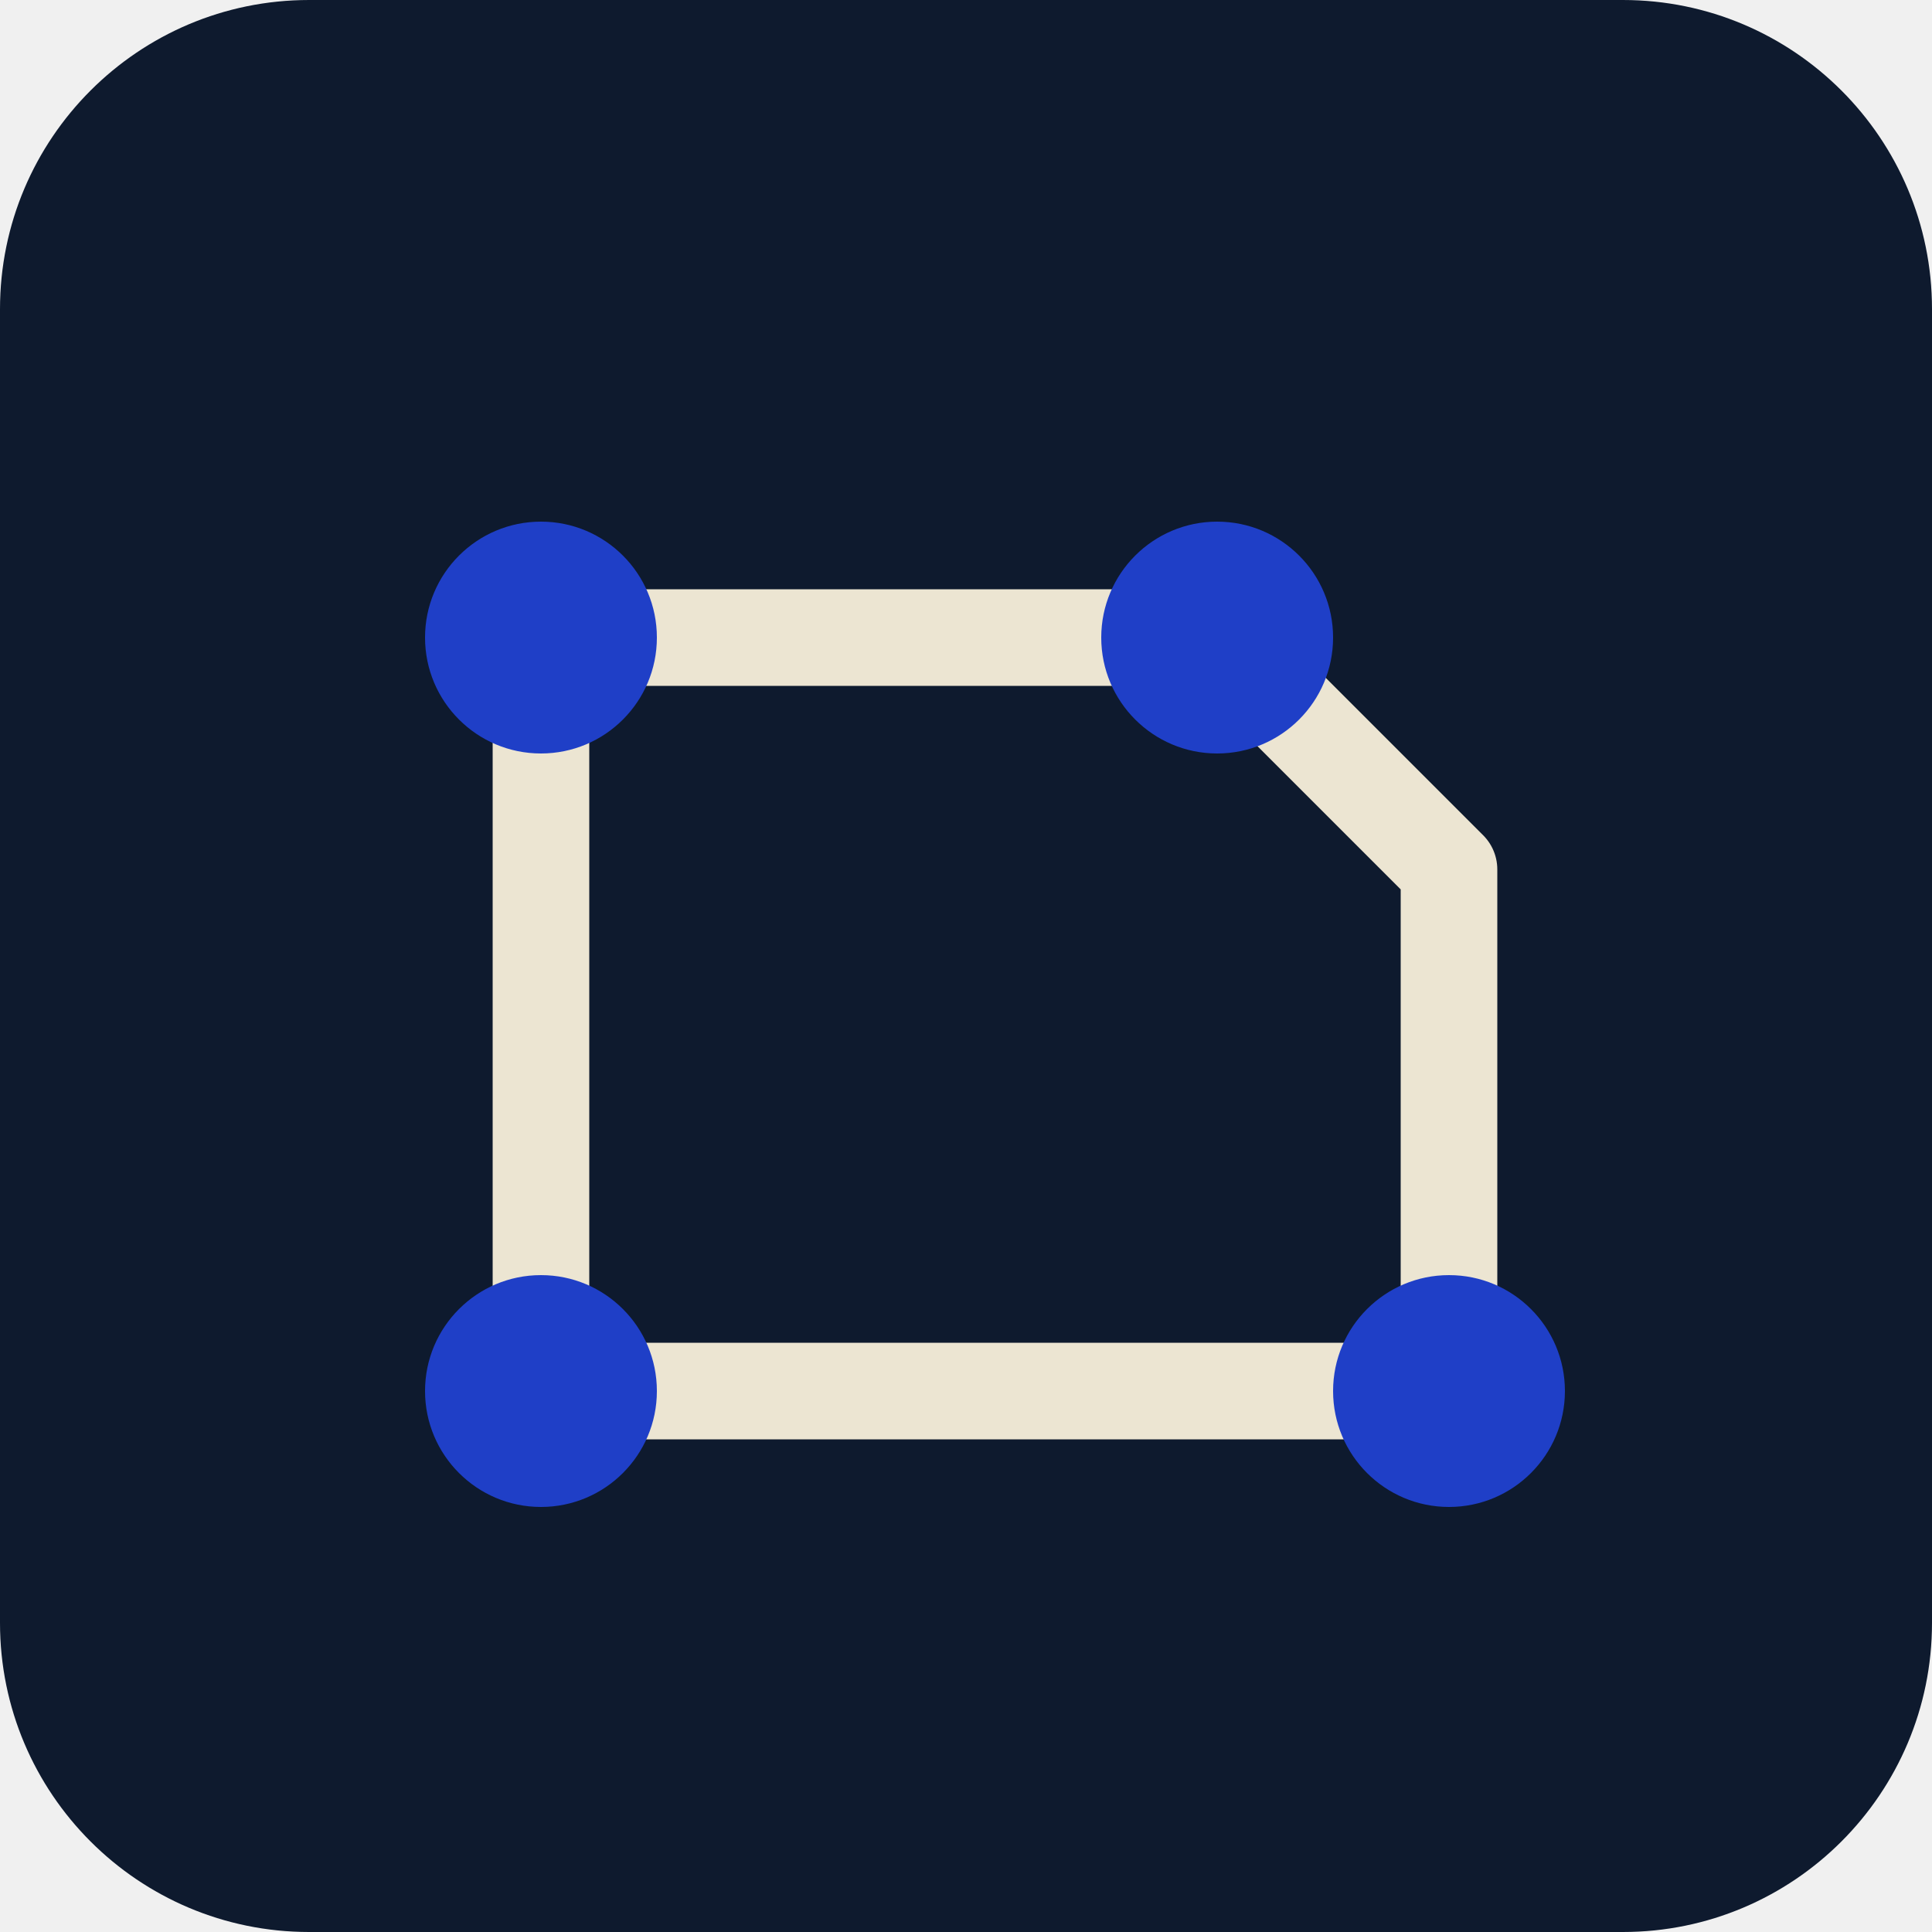
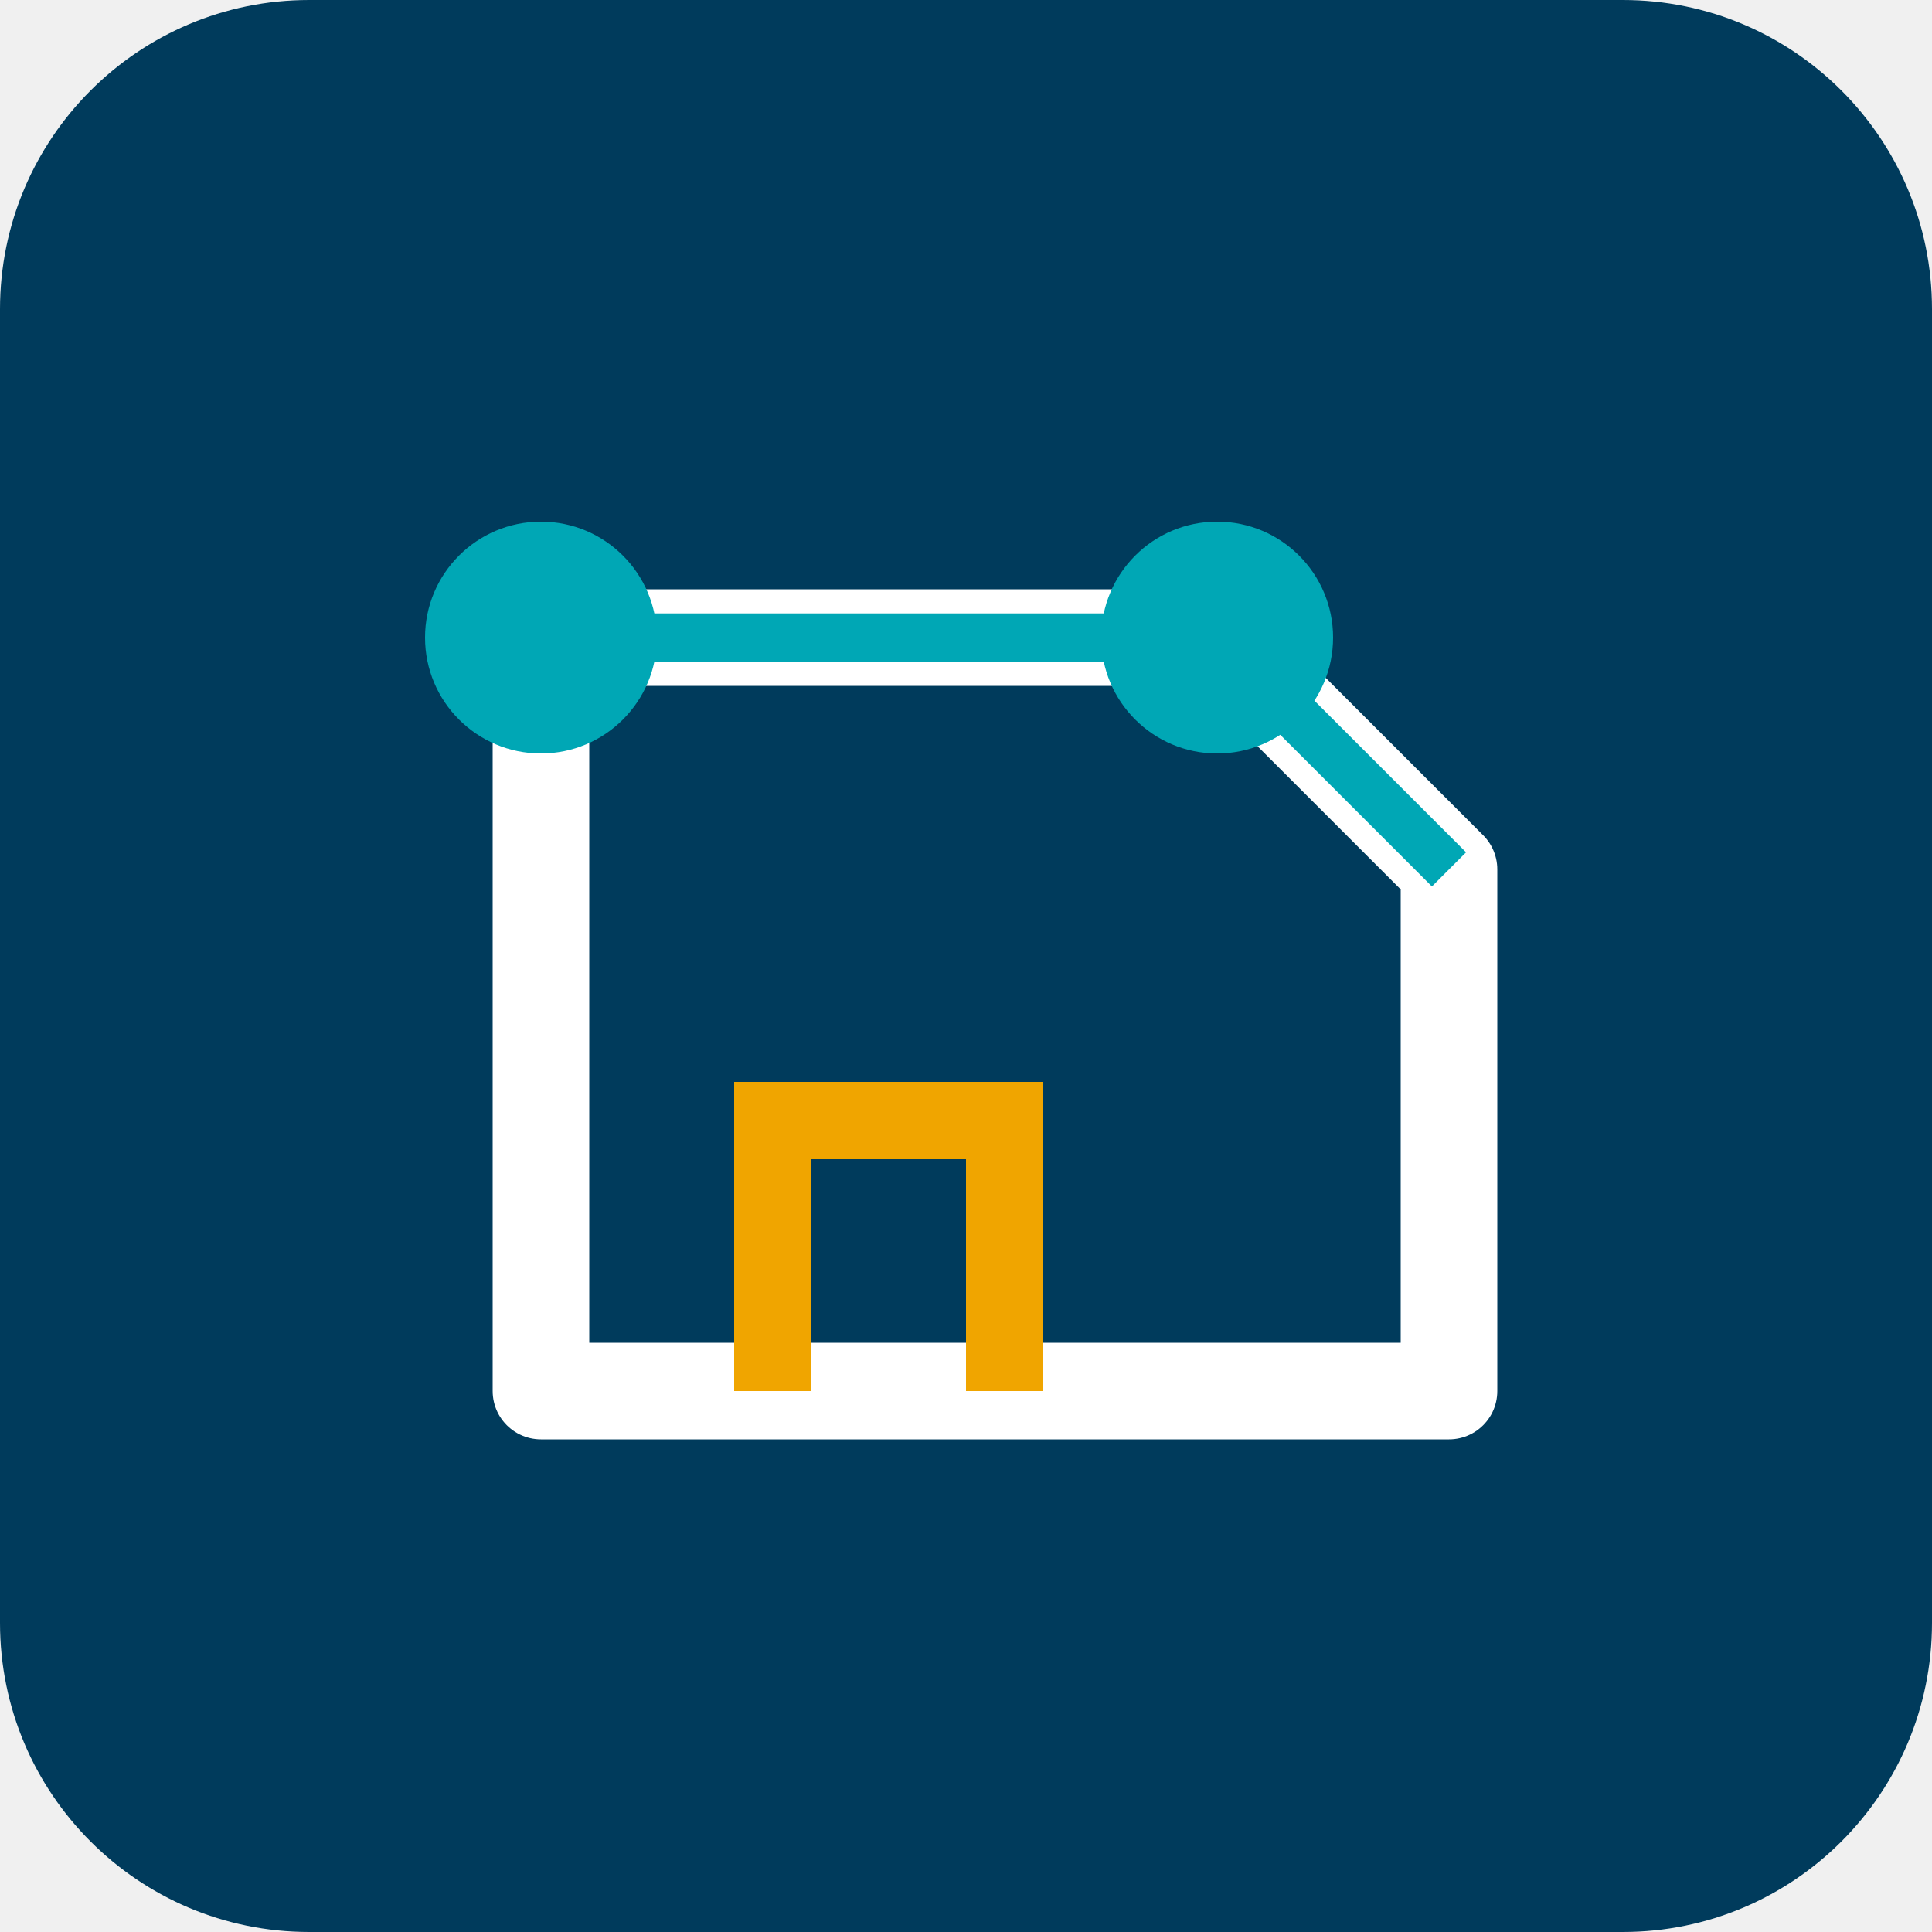
<svg xmlns="http://www.w3.org/2000/svg" viewBox="0 0 100 100">
-   <rect width="100" height="100" rx="16" fill="#0e1a2e" />
-   <path d="M28 33 H63 L75 45 V72 H28 Z" fill="none" stroke="#ece5d2" stroke-width="5" stroke-linejoin="round" />
-   <circle cx="28" cy="33" r="6" fill="#1f3fc7" />
-   <circle cx="63" cy="33" r="6" fill="#1f3fc7" />
-   <circle cx="75" cy="72" r="6" fill="#1f3fc7" />
-   <circle cx="28" cy="72" r="6" fill="#1f3fc7" />
+   <rect width="100" height="100" rx="16" fill="#003B5C" />
+   <path d="M28 33 H63 L75 45 V72 H28 Z" fill="none" stroke="#ffffff" stroke-width="5" stroke-linejoin="round" />
+   <circle cx="28" cy="33" r="6" fill="#00A7B5" />
+   <circle cx="63" cy="33" r="6" fill="#00A7B5" />
+   <path d="M28 33 L63 33 L75 45" fill="none" stroke="#00A7B5" stroke-width="2.5" />
+   <path d="M40 72 V58 H52 V72" fill="none" stroke="#F0A500" stroke-width="4" />
</svg>
